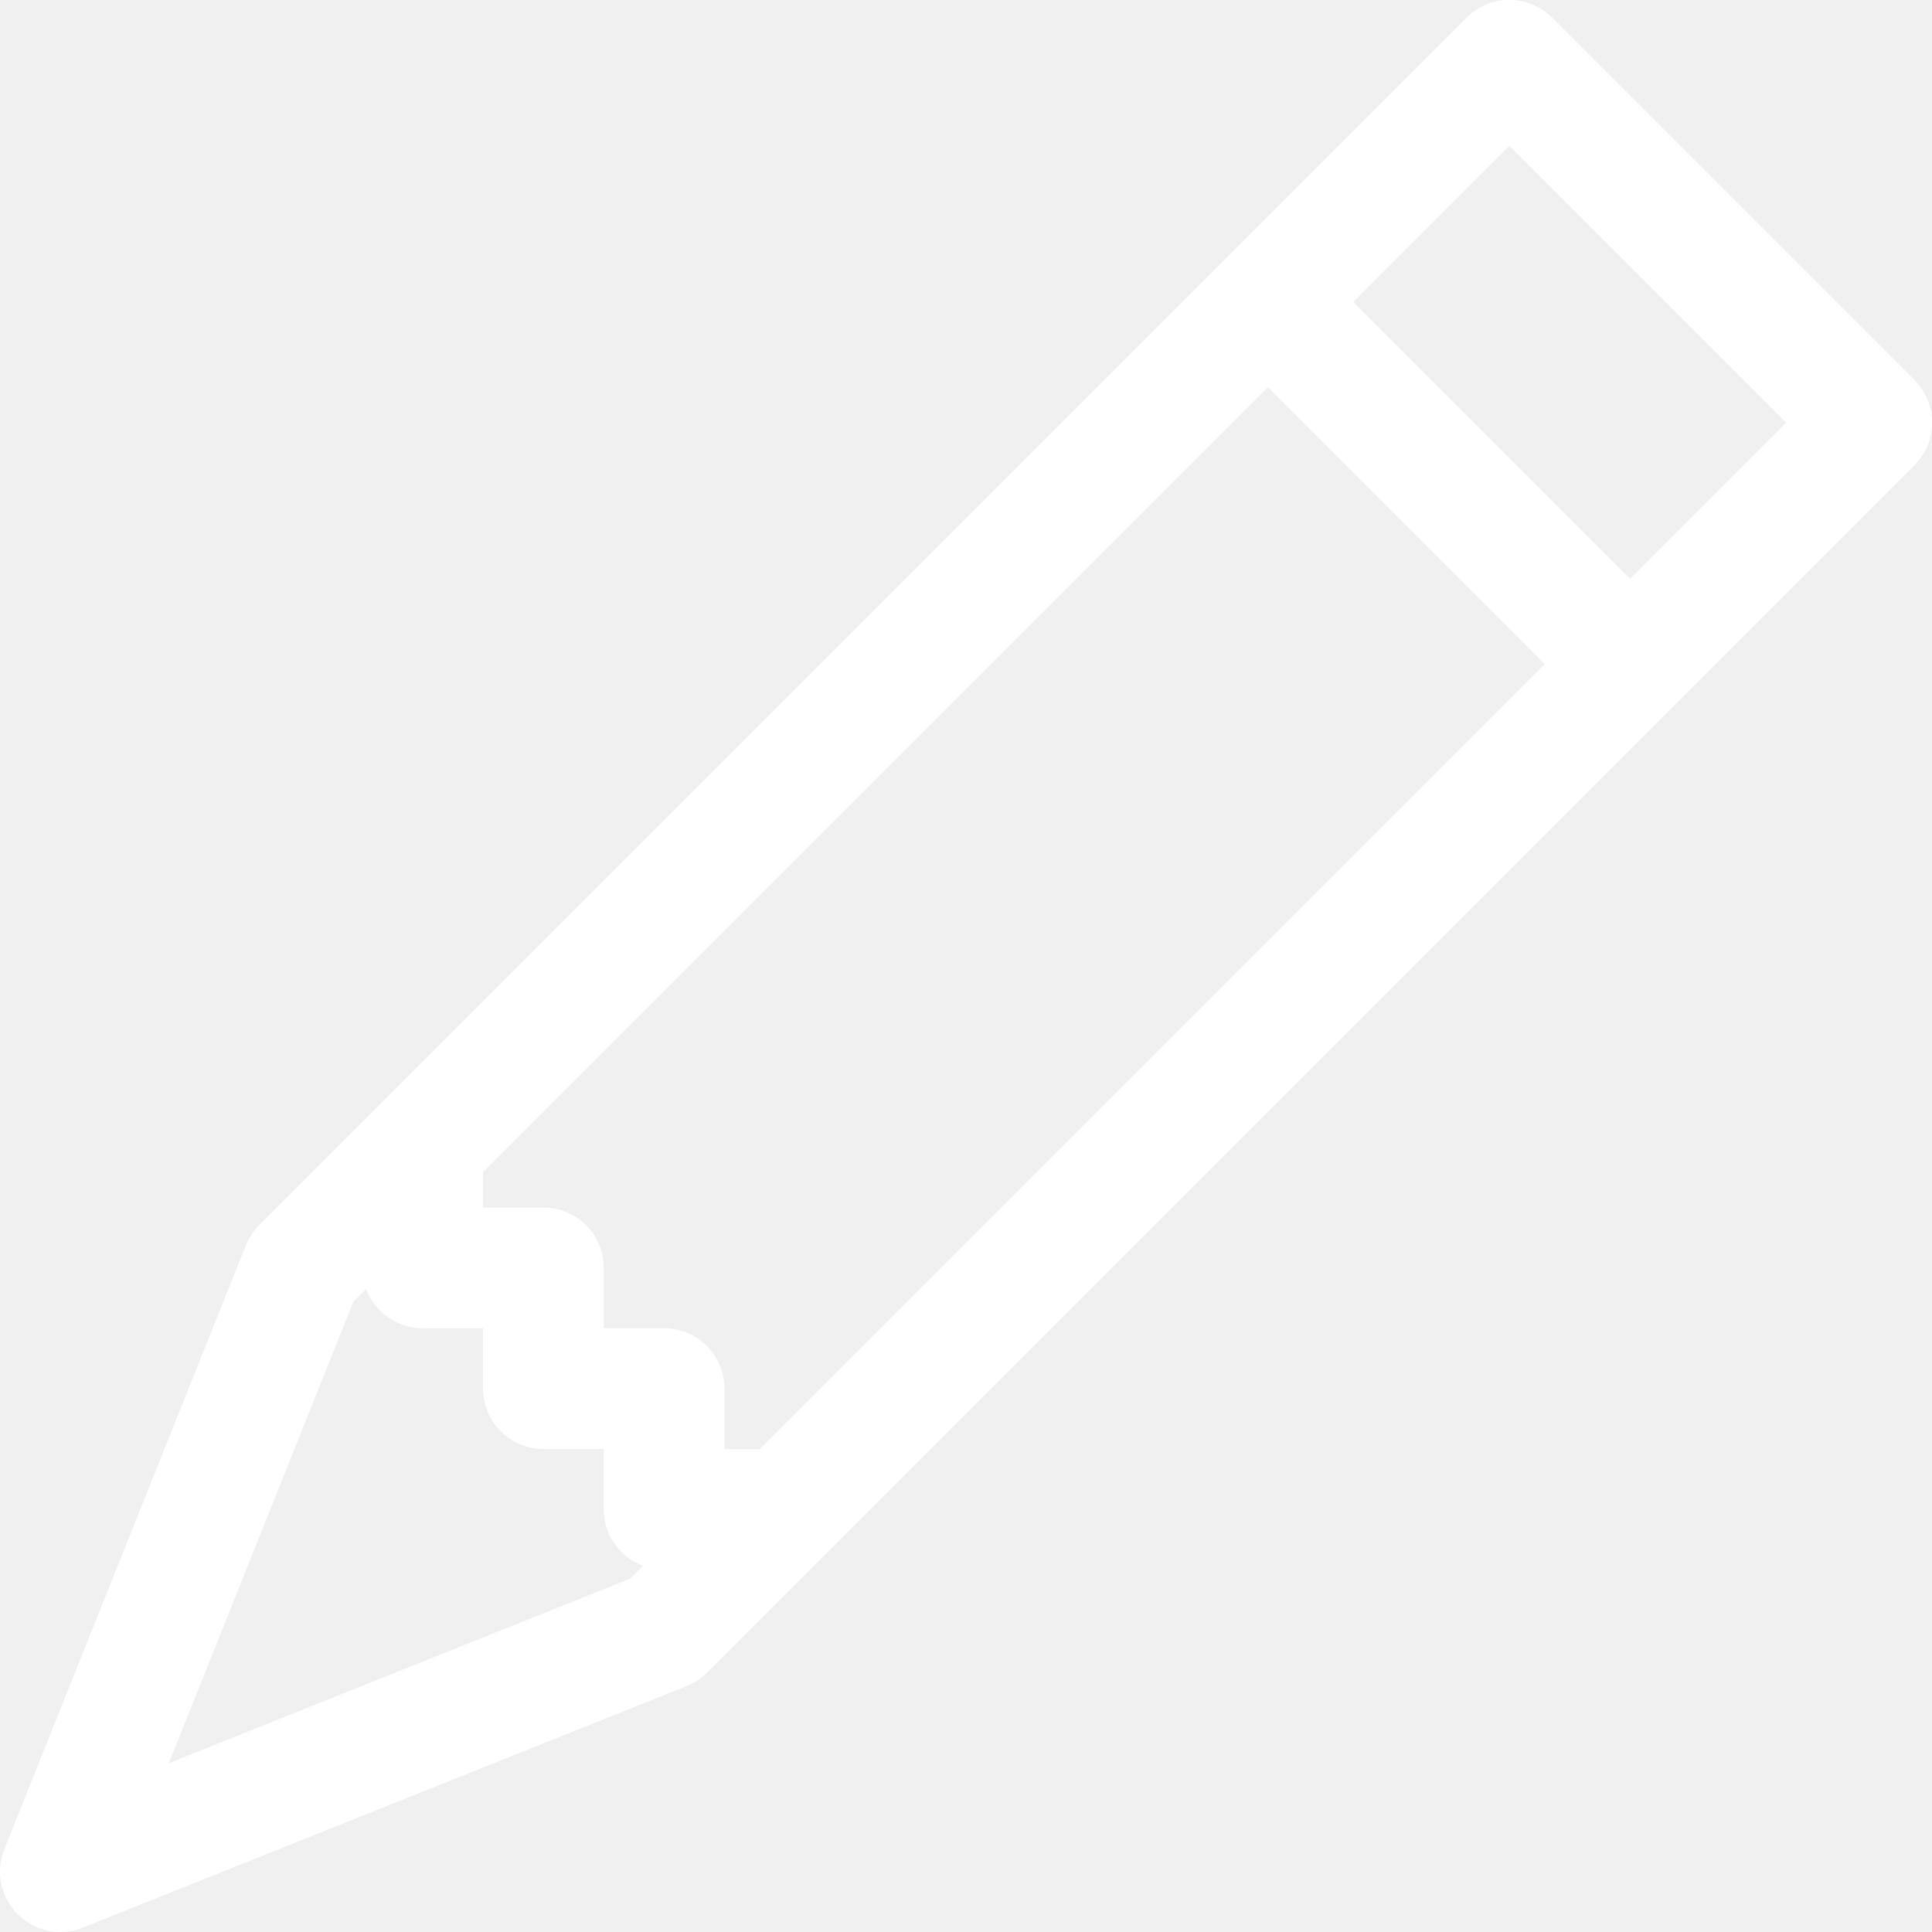
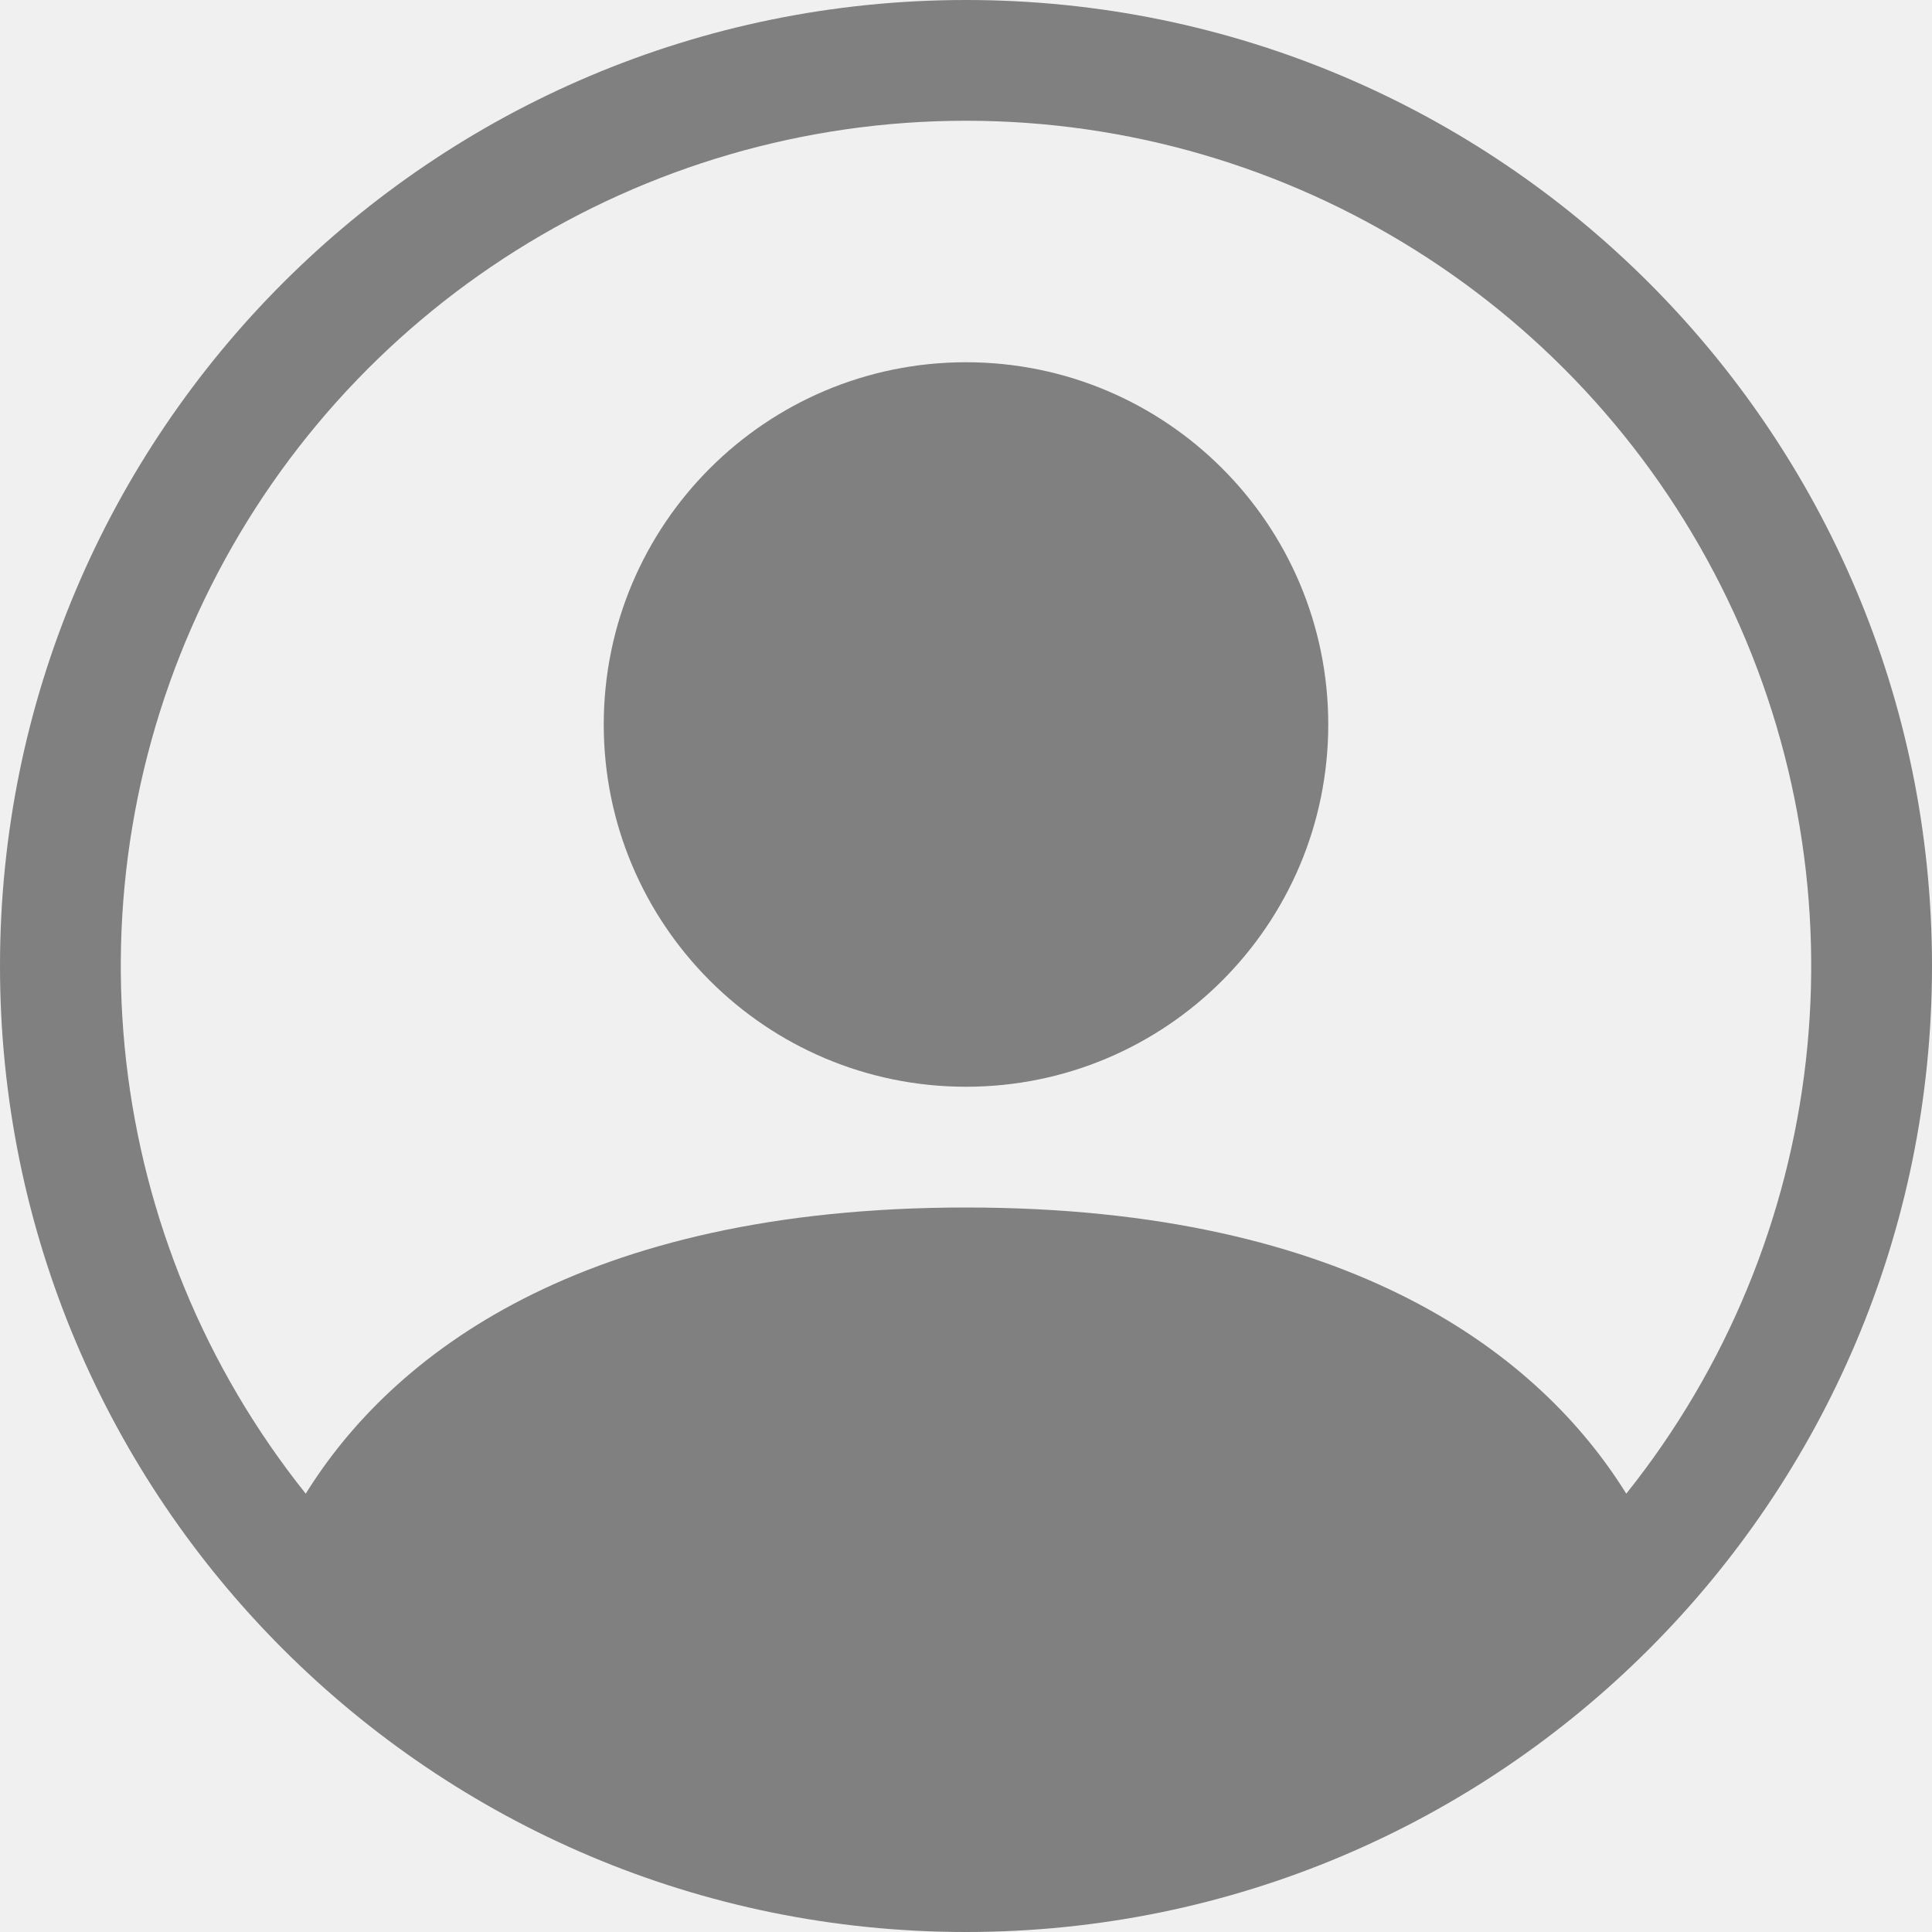
- <svg xmlns="http://www.w3.org/2000/svg" width="16" height="16" fill="white" class="bi bi-pencil" viewBox="0 0 16 16">
-   <path d="M12.146.146a.5.5 0 0 1 .708 0l3 3a.5.5 0 0 1 0 .708l-10 10a.5.5 0 0 1-.168.11l-5 2a.5.5 0 0 1-.65-.65l2-5a.5.5 0 0 1 .11-.168l10-10zM11.207 2.5 13.5 4.793 14.793 3.5 12.5 1.207 11.207 2.5zm1.586 3L10.5 3.207 4 9.707V10h.5a.5.5 0 0 1 .5.5v.5h.5a.5.5 0 0 1 .5.5v.5h.293l6.5-6.5zm-9.761 5.175-.106.106-1.528 3.821 3.821-1.528.106-.106A.5.5 0 0 1 5 12.5V12h-.5a.5.5 0 0 1-.5-.5V11h-.5a.5.5 0 0 1-.468-.325z" />
+ <svg xmlns="http://www.w3.org/2000/svg" width="16" height="16" fill="grey" class="bi bi-person-circle" viewBox="0 0 16 16">
+   <path d="M11 6a3 3 0 1 1-6 0 3 3 0 0 1 6 0z" />
+   <path fill-rule="evenodd" d="M0 8a8 8 0 1 1 16 0A8 8 0 0 1 0 8zm8-7a7 7 0 0 0-5.468 11.37C3.242 11.226 4.805 10 8 10s4.757 1.225 5.468 2.37A7 7 0 0 0 8 1z" />
</svg>
